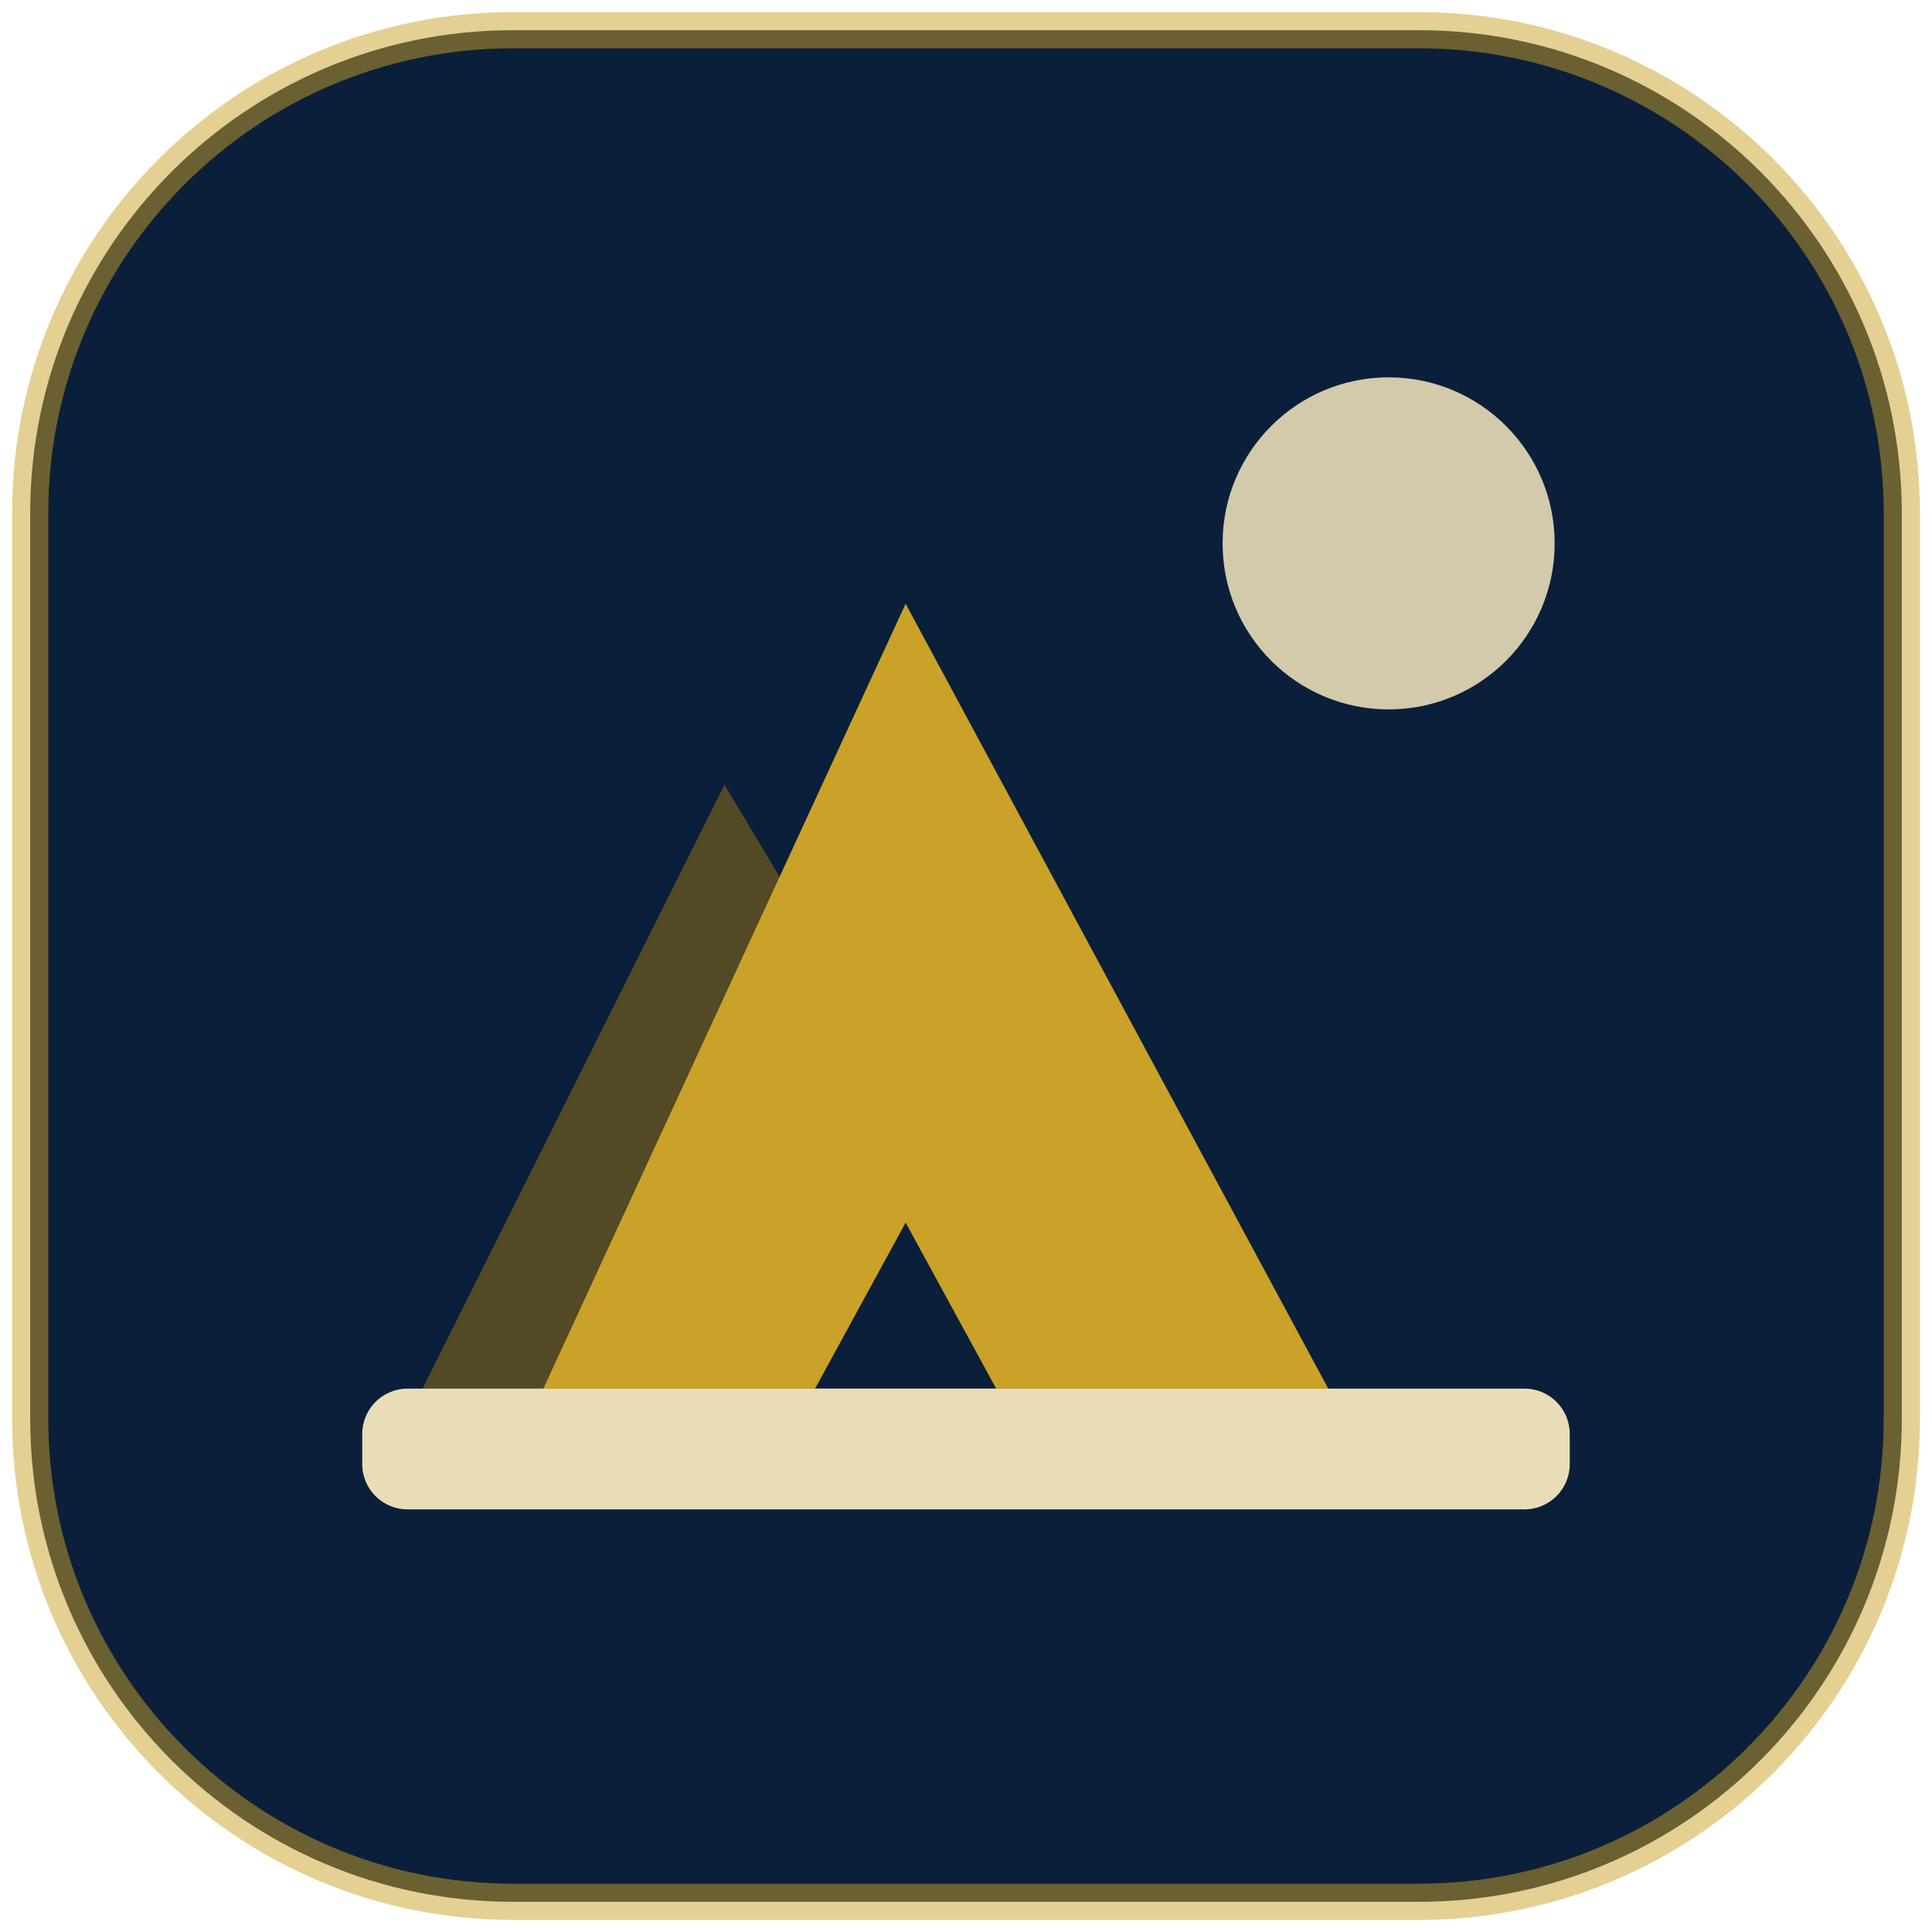
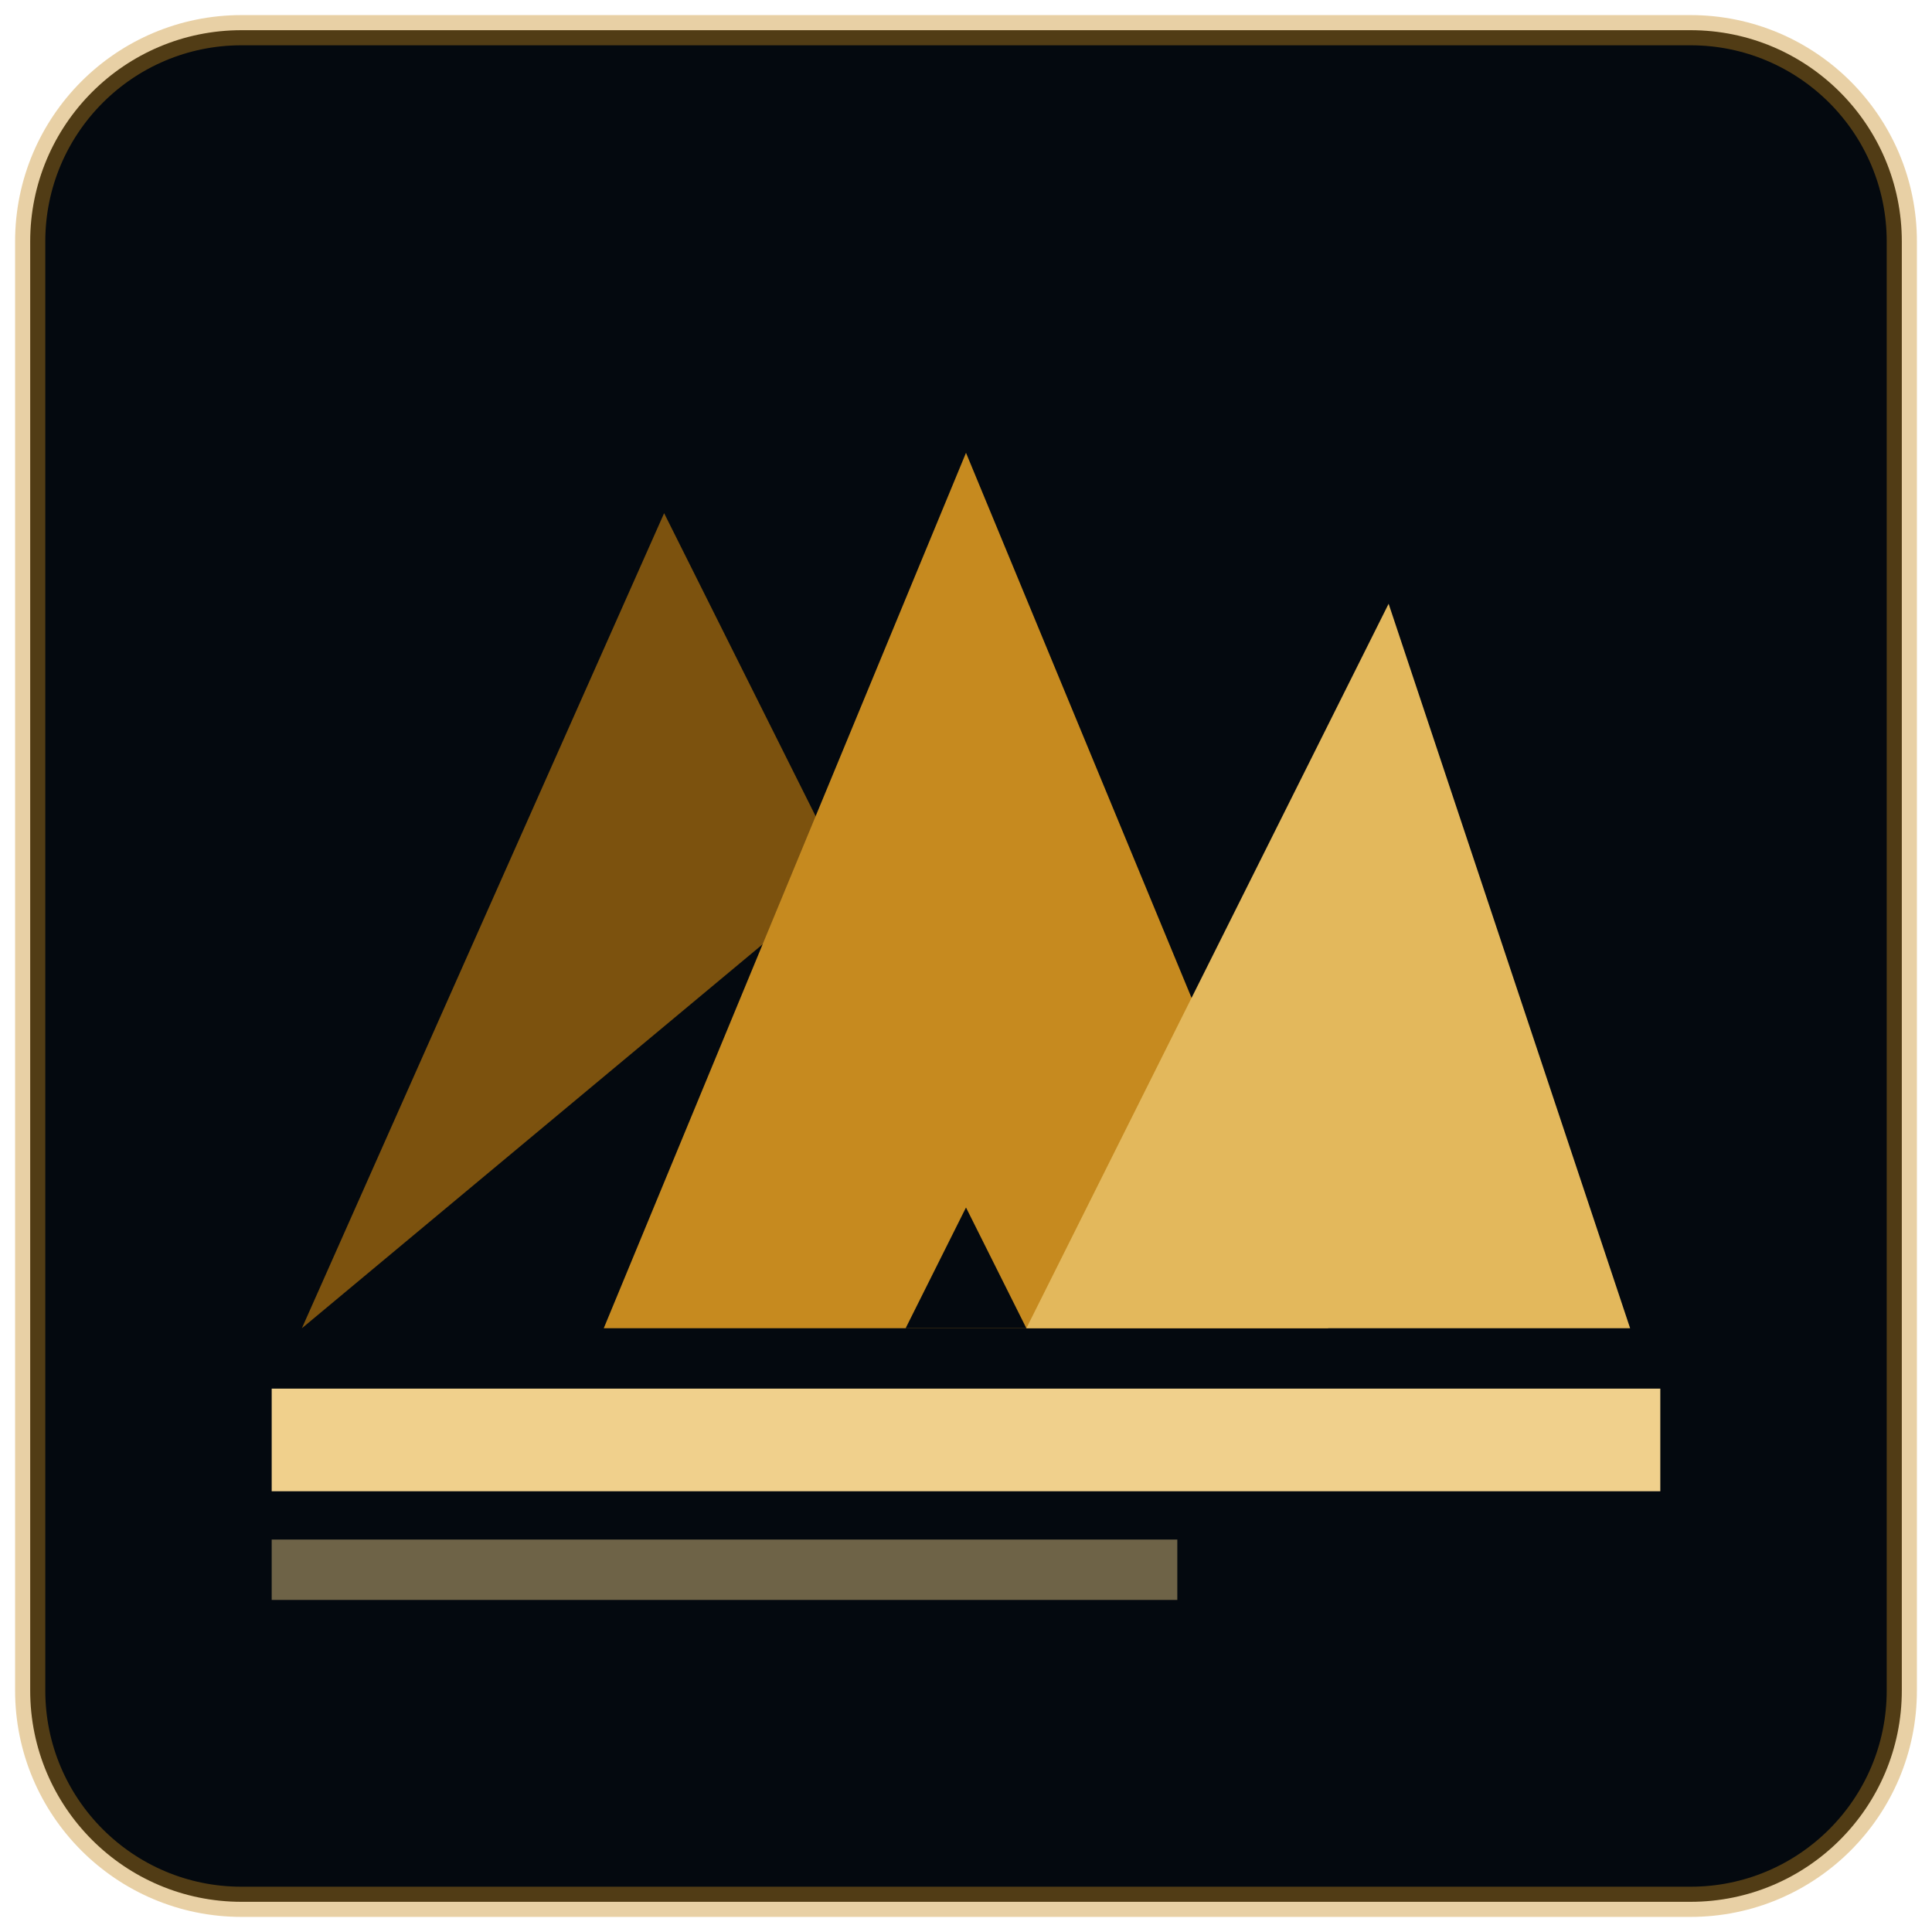
<svg xmlns="http://www.w3.org/2000/svg" viewBox="0 0 64 64" role="img" aria-labelledby="logoMarkTitle">
-   <rect x="1" y="1" width="62" height="62" rx="16" fill="#0B1F3A" />
-   <rect x="1" y="1" width="62" height="62" rx="16" fill="none" stroke="#C9A227" stroke-width="1.2" opacity="0.5" />
-   <circle cx="46" cy="18" r="5.5" fill="#E9DDB8" opacity="0.9" />
-   <polygon points="14,46 24,26 30,36 34,30 42,46" fill="#8E6D14" opacity="0.55" />
-   <polygon points="18,46 30,20 44,46" fill="#C9A227" />
-   <polygon points="27,46 30,40.5 33,46" fill="#0B1F3A" />
-   <rect x="12" y="46" width="40" height="4" rx="1.5" fill="#E9DDB8" />
+   <rect x="1" y="1" width="62" height="62" rx="7" fill="#04090F" />
+   <rect x="1" y="1" width="62" height="62" rx="7" fill="none" stroke="#C68A1F" stroke-width="1" opacity="0.4" />
+   <polygon points="10,44 22,17 28,29" fill="#7C520E" />
+   <polygon points="44,44 32,15 20,44" fill="#C68A1F" />
+   <polygon points="30,44 32,40 34,44" fill="#04090F" />
+   <polygon points="34,44 46,20 54,44" fill="#E3B85C" />
+   <rect x="9" y="46" width="46" height="3.4" fill="#F0D08C" />
+   <rect x="9" y="51" width="30" height="2" fill="#F0D08C" opacity="0.45" />
</svg>
